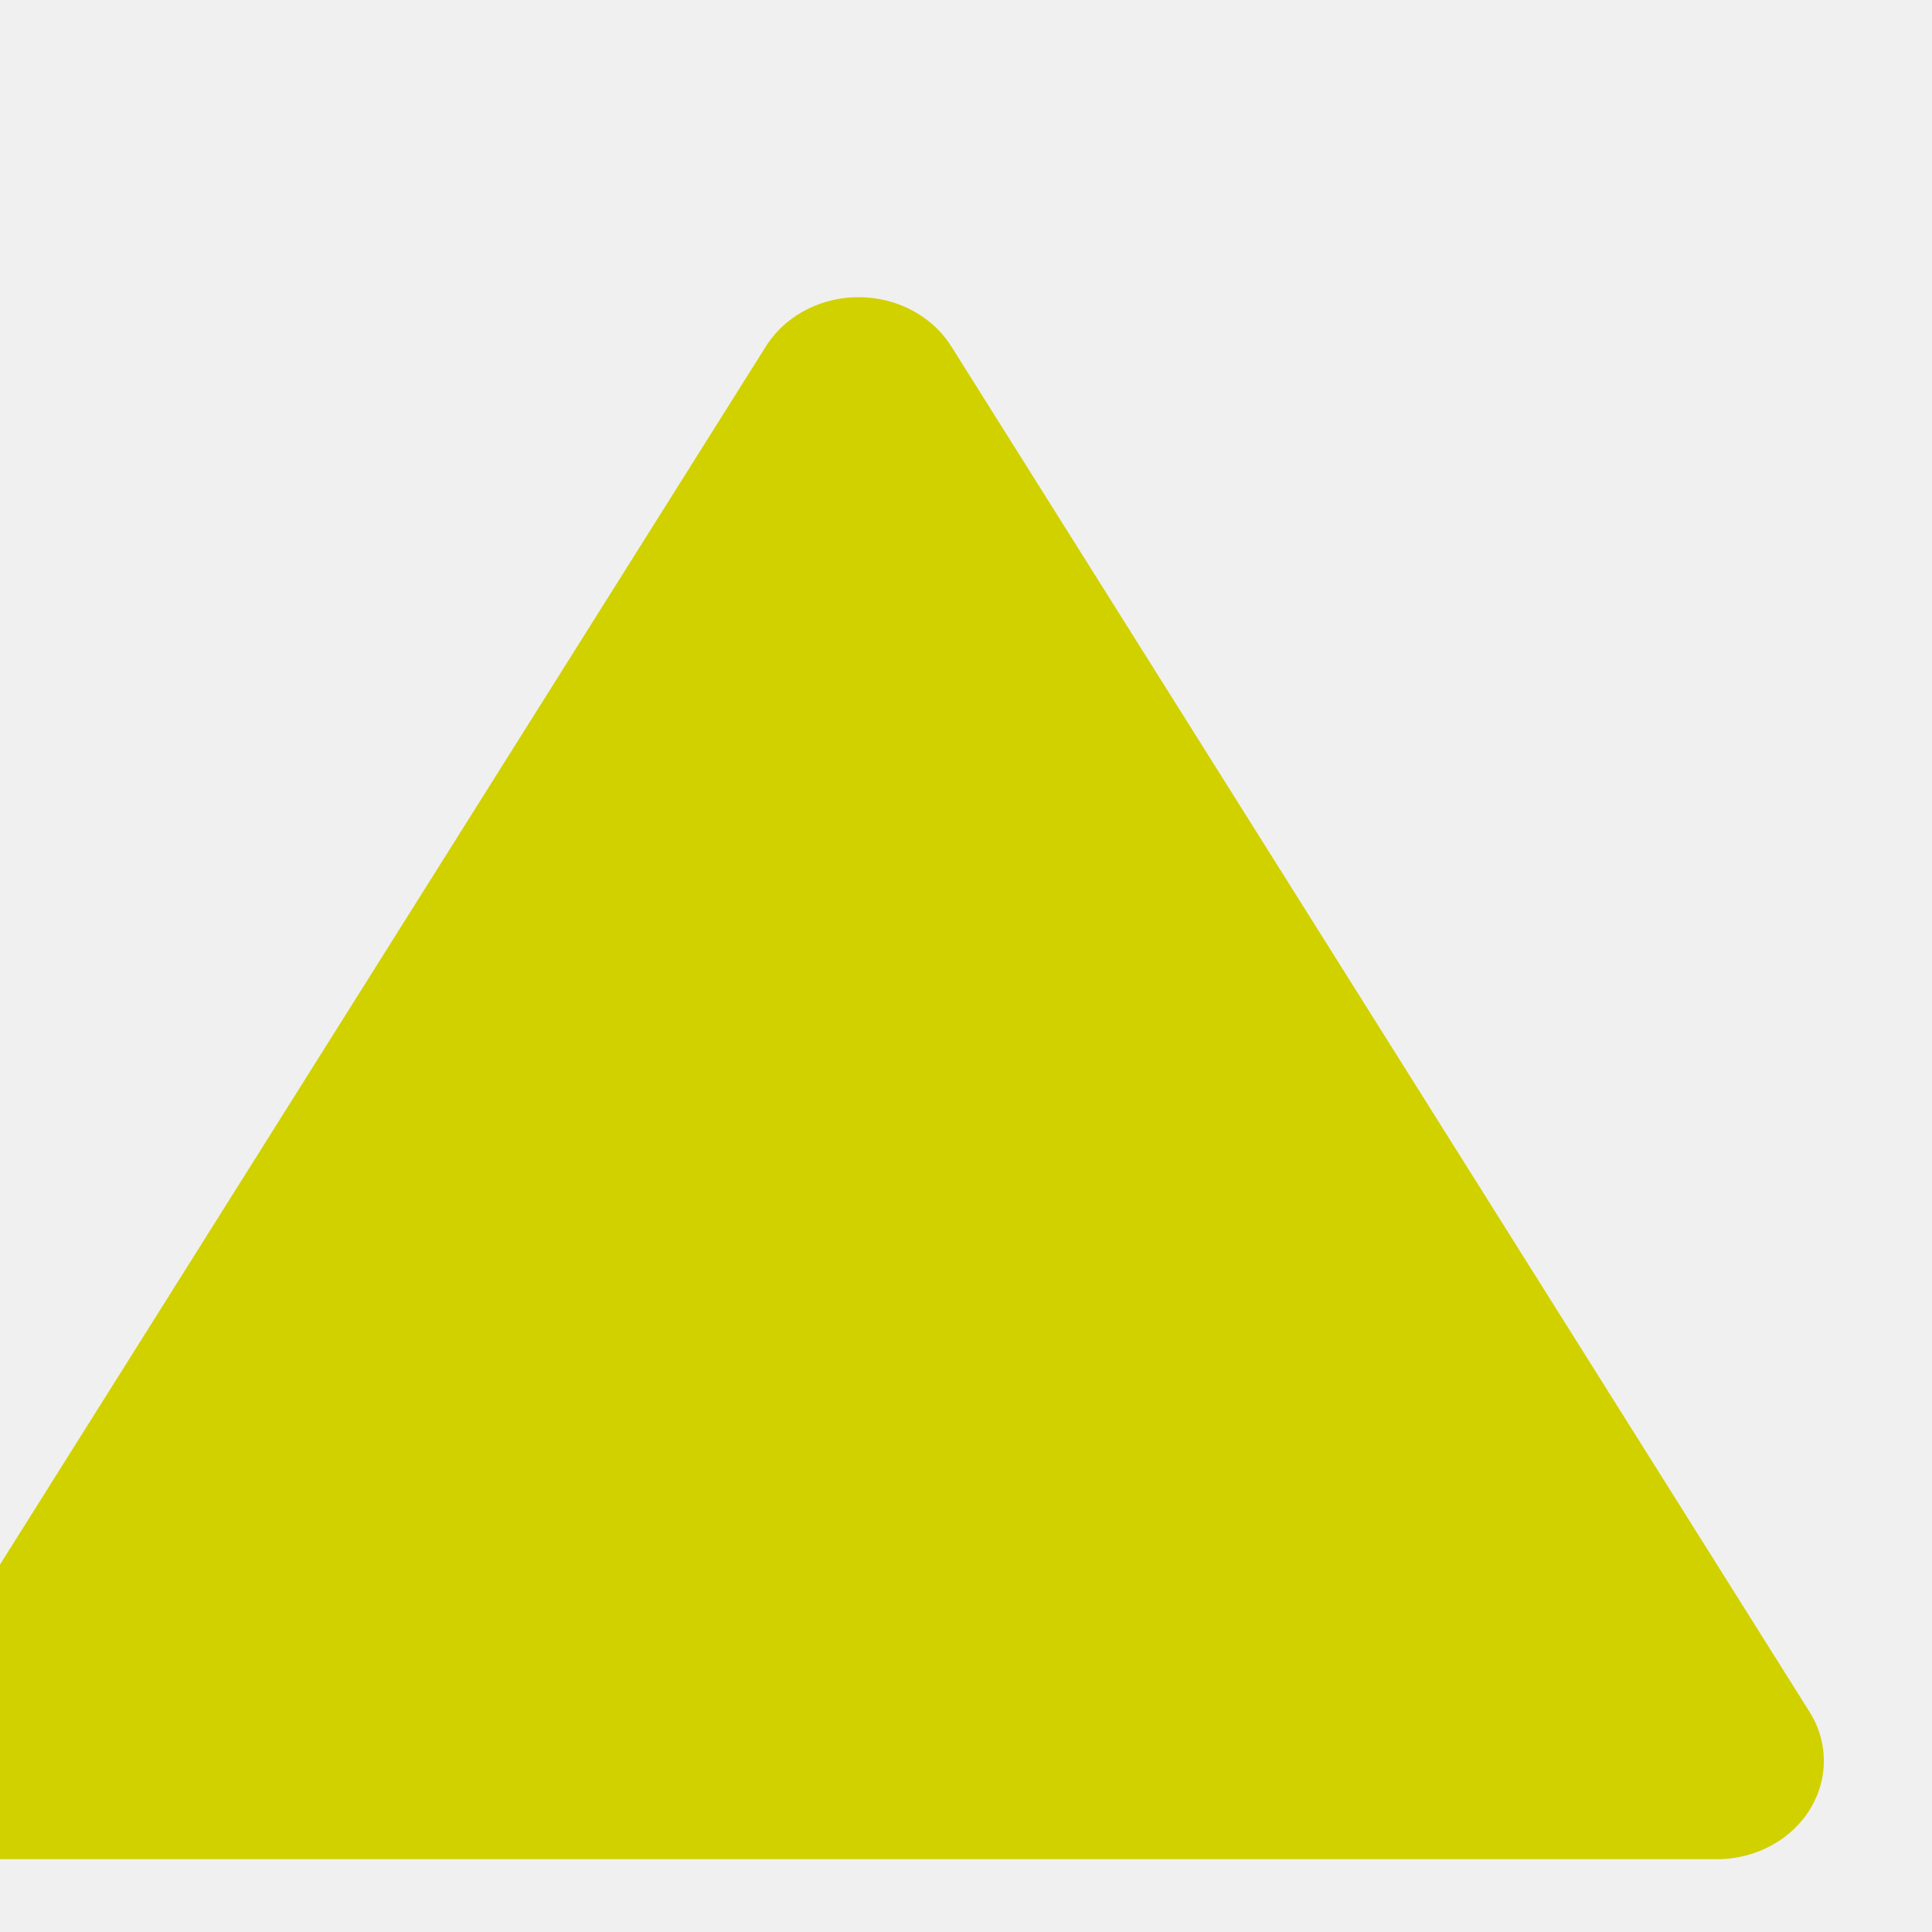
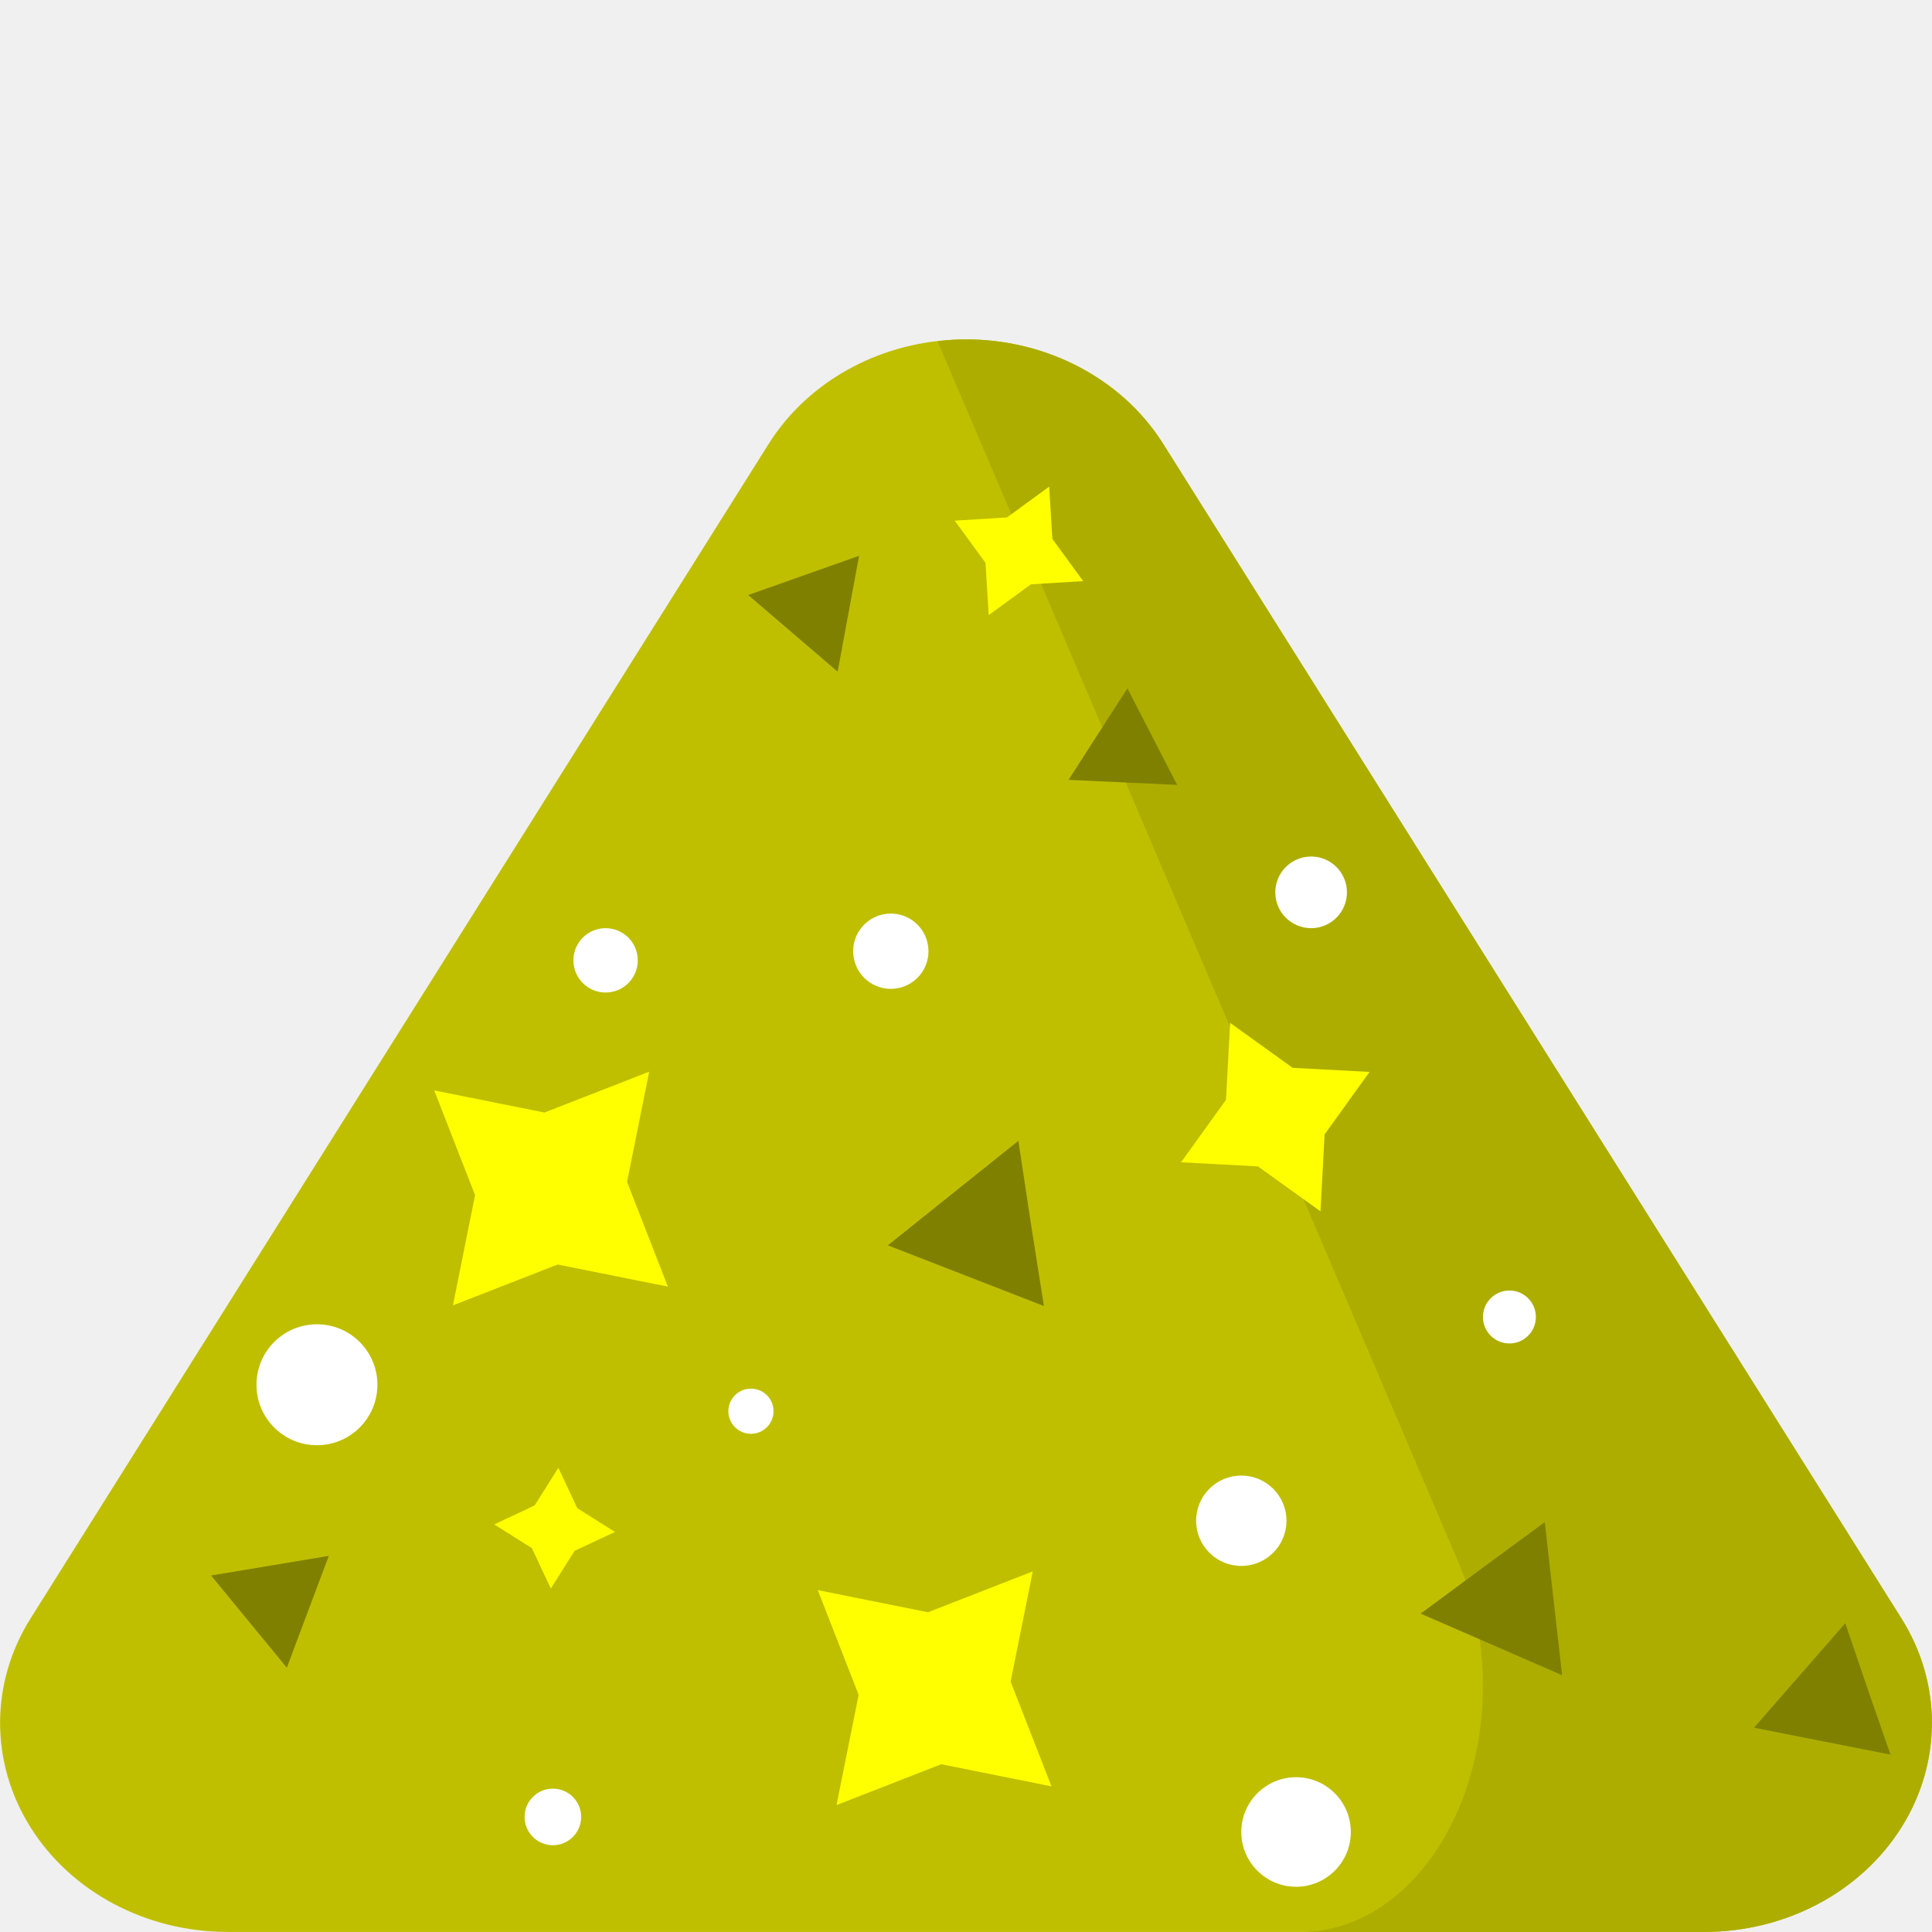
<svg xmlns="http://www.w3.org/2000/svg" width="32" height="32" viewBox="0 0 8.467 8.467" version="1.1" id="svg8">
  <defs id="defs2" />
  <g id="layer1" transform="translate(0,-288.5333)">
-     <path style="opacity:1;fill:#d1d100;fill-opacity:1;stroke:#d1d100;stroke-width:0.969;stroke-linecap:round;stroke-linejoin:round;stroke-miterlimit:4;stroke-dasharray:none;stroke-opacity:1;paint-order:markers fill stroke" id="path1067" d="m 7.41,292.994 -7.775,0 3.888,-6.734 z" transform="matrix(0.9676932,0,0,0.8886719,0.3535718,35.87505)" />
+     <g id="g859">
+       <path id="path1067" d="m 4.18,290.022 a 0.997,0.916 0 0 0 -0.811,0.456 l -3.235,5.148 a 0.997,0.916 0 0 0 0.863,1.374 H 7.469 a 0.997,0.916 0 0 0 0.864,-1.374 l -3.236,-5.148 a 0.997,0.916 0 0 0 -0.917,-0.456 z" style="opacity:1;fill:#bfbf00;fill-opacity:1;stroke:none;stroke-width:1.911;stroke-linecap:round;stroke-linejoin:round;stroke-miterlimit:4;stroke-dasharray:none;stroke-opacity:1;paint-order:markers fill stroke" />
+       <path id="path1137" transform="matrix(0.2645833,0,0,0.2645833,0,288.5333)" d="M 15.799 5.627 A 3.77 3.462 0 0 0 15.529 5.652 L 24.16 25.885 A 3.013 4.077 0 0 1 21.551 32 L 28.23 32 A 3.77 3.462 0 0 0 31.496 26.809 L 19.266 7.35 A 3.77 3.462 0 0 0 15.799 5.627 z " style="opacity:1;fill:#adad00;fill-opacity:1;stroke:none;stroke-width:7.224;stroke-linecap:round;stroke-linejoin:round;stroke-miterlimit:4;stroke-dasharray:none;stroke-opacity:1;paint-order:markers fill stroke" />
+       <path d="m 2.927,294.172 -0.483,-0.097 -0.459,0.179 0.097,-0.483 -0.179,-0.459 0.483,0.097 0.459,-0.179 -0.097,0.483 z" id="path1087" style="opacity:1;fill:#ffff00;fill-opacity:1;stroke:none;stroke-width:2.222;stroke-linecap:round;stroke-linejoin:round;stroke-miterlimit:4;stroke-dasharray:none;stroke-opacity:1;paint-order:markers fill stroke" />
+       <path d="m 5.176,293.627 0.197,-0.274 0.018,-0.337 0.274,0.197 0.337,0.018 -0.197,0.274 -0.018,0.337 -0.274,-0.197 z" id="path1095" style="opacity:1;fill:#ffff00;fill-opacity:1;stroke:none;stroke-width:2.222;stroke-linecap:round;stroke-linejoin:round;stroke-miterlimit:4;stroke-dasharray:none;stroke-opacity:1;paint-order:markers fill stroke" />
+       <path d="m 2.414,295.495 -0.083,-0.177 -0.165,-0.104 0.177,-0.083 0.104,-0.165 0.083,0.177 0.165,0.104 -0.177,0.083 z" id="path1097" style="opacity:1;fill:#ffff00;fill-opacity:1;stroke:none;stroke-width:2.222;stroke-linecap:round;stroke-linejoin:round;stroke-miterlimit:4;stroke-dasharray:none;stroke-opacity:1;paint-order:markers fill stroke" />
+       <path d="m 4.608,296.362 -0.483,-0.097 -0.459,0.179 0.097,-0.483 -0.179,-0.459 0.483,0.097 0.459,-0.179 -0.097,0.483 z" id="path1099" style="opacity:1;fill:#ffff00;fill-opacity:1;stroke:none;stroke-width:2.222;stroke-linecap:round;stroke-linejoin:round;stroke-miterlimit:4;stroke-dasharray:none;stroke-opacity:1;paint-order:markers fill stroke" />
+       <path d="m 4.333,291.229 -0.014,-0.229 -0.135,-0.185 0.229,-0.014 0.185,-0.135 0.014,0.229 0.135,0.185 -0.229,0.014 z" id="path1101" style="opacity:1;fill:#ffff00;fill-opacity:1;stroke:none;stroke-width:2.222;stroke-linecap:round;stroke-linejoin:round;stroke-miterlimit:4;stroke-dasharray:none;stroke-opacity:1;paint-order:markers fill stroke" />
+       <path d="m 6.846,295.875 -0.31,-0.135 -0.31,-0.135 0.272,-0.201 0.272,-0.2 0.038,0.336 z" id="path1105" style="opacity:1;fill:#808000;fill-opacity:1;stroke:none;stroke-width:2.222;stroke-linecap:round;stroke-linejoin:round;stroke-miterlimit:4;stroke-dasharray:none;stroke-opacity:1;paint-order:markers fill stroke" />
+       <path d="m 4.575,294.257 -0.342,-0.133 -0.342,-0.133 0.286,-0.229 0.286,-0.229 0.055,0.363 z" id="path1109" style="opacity:1;fill:#808000;fill-opacity:1;stroke:none;stroke-width:2.222;stroke-linecap:round;stroke-linejoin:round;stroke-miterlimit:4;stroke-dasharray:none;stroke-opacity:1;paint-order:markers fill stroke" />
+       <path d="m 1.257,295.842 -0.166,-0.202 -0.166,-0.202 0.258,-0.043 0.258,-0.043 -0.092,0.245 z" id="path1111" style="opacity:1;fill:#808000;fill-opacity:1;stroke:none;stroke-width:2.222;stroke-linecap:round;stroke-linejoin:round;stroke-miterlimit:4;stroke-dasharray:none;stroke-opacity:1;paint-order:markers fill stroke" />
+       <path d="m 5.159,291.973 -0.238,-0.011 -0.238,-0.011 0.129,-0.201 0.129,-0.2 0.109,0.212 z" id="path1113" style="opacity:1;fill:#808000;fill-opacity:1;stroke:none;stroke-width:2.222;stroke-linecap:round;stroke-linejoin:round;stroke-miterlimit:4;stroke-dasharray:none;stroke-opacity:1;paint-order:markers fill stroke" />
+       <path d="m 8.285,296.223 -0.299,-0.059 -0.299,-0.059 0.2,-0.229 0.2,-0.229 0.098,0.288 z" id="path1115" style="opacity:1;fill:#808000;fill-opacity:1;stroke:none;stroke-width:2.222;stroke-linecap:round;stroke-linejoin:round;stroke-miterlimit:4;stroke-dasharray:none;stroke-opacity:1;paint-order:markers fill stroke" />
+       <path d="m 3.671,291.477 -0.196,-0.168 -0.196,-0.168 0.243,-0.086 0.243,-0.086 -0.047,0.254 z" id="path1117" style="opacity:1;fill:#808000;fill-opacity:1;stroke:none;stroke-width:2.222;stroke-linecap:round;stroke-linejoin:round;stroke-miterlimit:4;stroke-dasharray:none;stroke-opacity:1;paint-order:markers fill stroke" />
+       <circle r="0.165" cy="292.702" cx="3.904" id="path1119" style="opacity:1;fill:#ffffff;fill-opacity:1;stroke:none;stroke-width:2.222;stroke-linecap:round;stroke-linejoin:round;stroke-miterlimit:4;stroke-dasharray:none;stroke-opacity:1;paint-order:markers fill stroke" />
+       <circle r="0.198" cy="295.198" cx="5.44" id="path1121" style="opacity:1;fill:#ffffff;fill-opacity:1;stroke:none;stroke-width:2.222;stroke-linecap:round;stroke-linejoin:round;stroke-miterlimit:4;stroke-dasharray:none;stroke-opacity:1;paint-order:markers fill stroke" />
+       <circle r="0.24" cy="296.562" cx="5.68" id="path1123" style="opacity:1;fill:#ffffff;fill-opacity:1;stroke:none;stroke-width:2.222;stroke-linecap:round;stroke-linejoin:round;stroke-miterlimit:4;stroke-dasharray:none;stroke-opacity:1;paint-order:markers fill stroke" />
+       <circle r="0.116" cy="294.305" cx="6.615" id="path1125" style="opacity:1;fill:#ffffff;fill-opacity:1;stroke:none;stroke-width:2.222;stroke-linecap:round;stroke-linejoin:round;stroke-miterlimit:4;stroke-dasharray:none;stroke-opacity:1;paint-order:markers fill stroke" />
+       <circle r="0.099" cy="294.718" cx="3.291" id="path1127" style="opacity:1;fill:#ffffff;fill-opacity:1;stroke:none;stroke-width:2.222;stroke-linecap:round;stroke-linejoin:round;stroke-miterlimit:4;stroke-dasharray:none;stroke-opacity:1;paint-order:markers fill stroke" />
+       <circle r="0.265" cy="294.602" cx="1.389" id="path1129" style="opacity:1;fill:#ffffff;fill-opacity:1;stroke:none;stroke-width:2.222;stroke-linecap:round;stroke-linejoin:round;stroke-miterlimit:4;stroke-dasharray:none;stroke-opacity:1;paint-order:markers fill stroke" />
+       <circle r="0.124" cy="296.496" cx="2.423" id="path1131" style="opacity:1;fill:#ffffff;fill-opacity:1;stroke:none;stroke-width:2.222;stroke-linecap:round;stroke-linejoin:round;stroke-miterlimit:4;stroke-dasharray:none;stroke-opacity:1;paint-order:markers fill stroke" />
+       <circle r="0.141" cy="292.742" cx="2.654" id="path1133" style="opacity:1;fill:#ffffff;fill-opacity:1;stroke:none;stroke-width:2.222;stroke-linecap:round;stroke-linejoin:round;stroke-miterlimit:4;stroke-dasharray:none;stroke-opacity:1;paint-order:markers fill stroke" />
+       <circle r="0.157" cy="292.444" cx="5.746" id="path1135" style="opacity:1;fill:#ffffff;fill-opacity:1;stroke:none;stroke-width:2.222;stroke-linecap:round;stroke-linejoin:round;stroke-miterlimit:4;stroke-dasharray:none;stroke-opacity:1;paint-order:markers fill stroke" />
+     </g>
  </g>
</svg>
